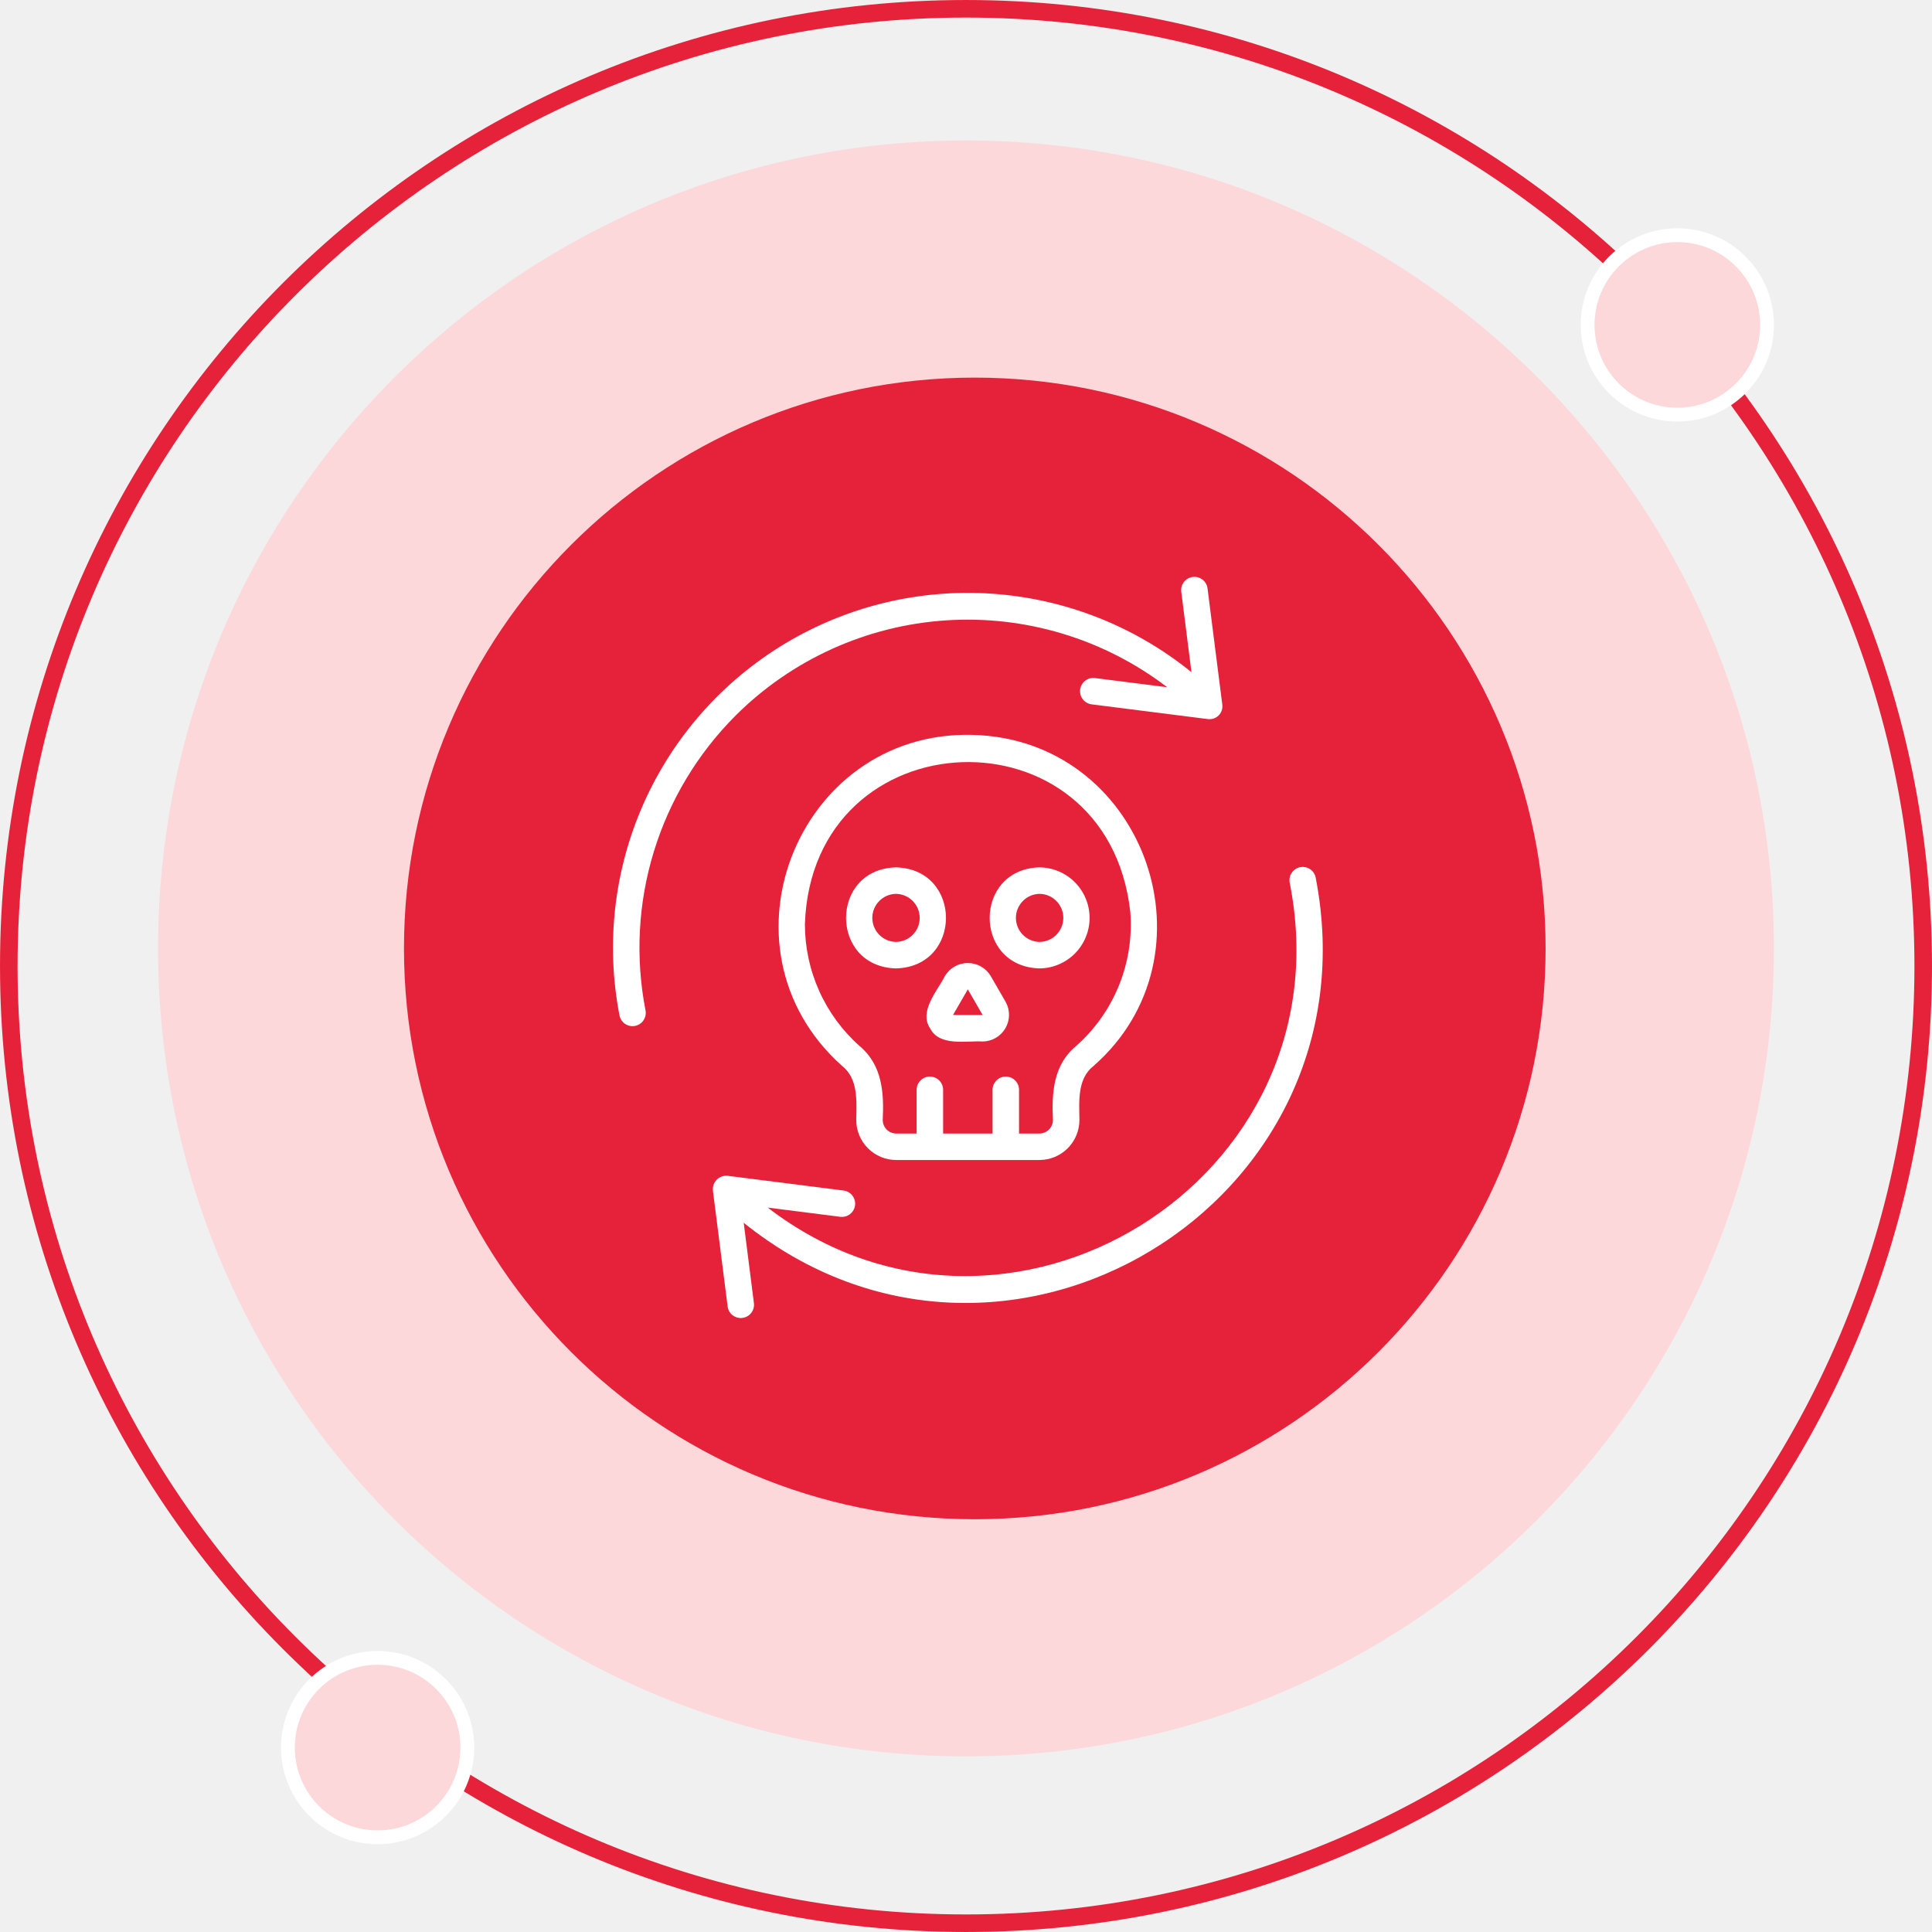
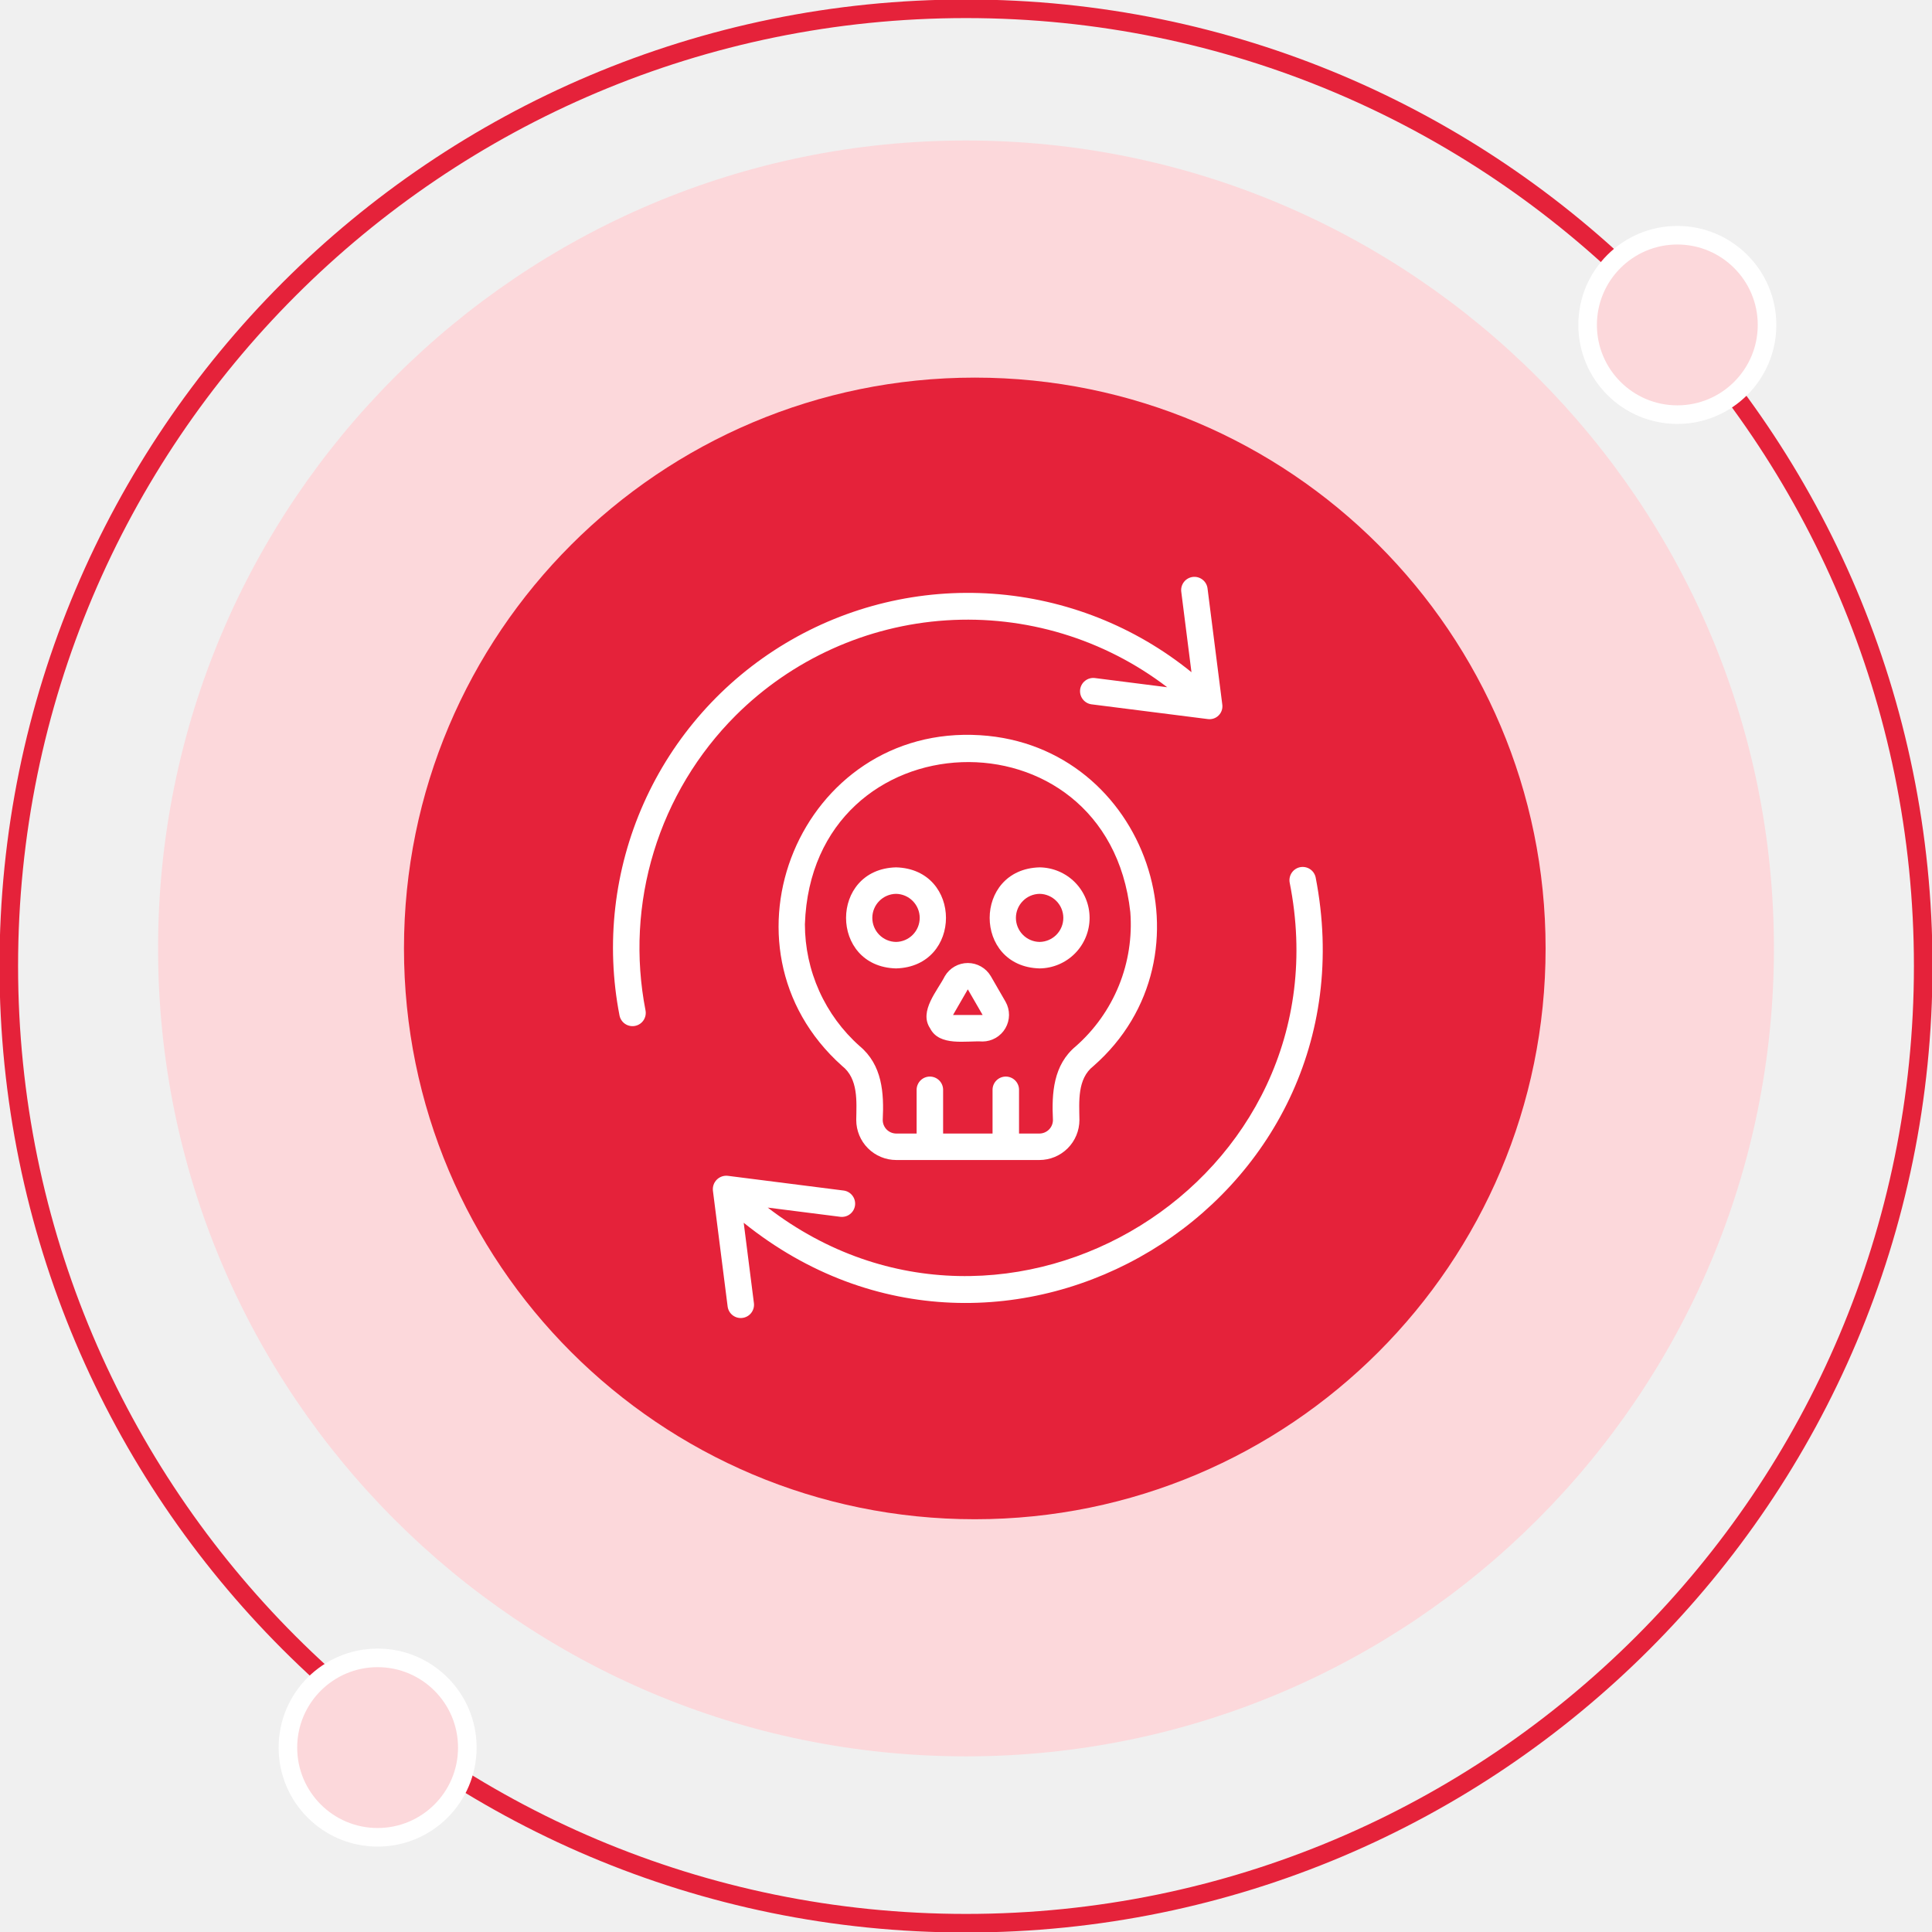
<svg xmlns="http://www.w3.org/2000/svg" width="104" height="104" viewBox="0 0 104 104" fill="none">
  <rect x="8.509" y="7.563" width="86.982" height="86.982" rx="43.491" fill="#FCD8DB" />
  <circle cx="52.473" cy="51.054" r="30.727" fill="#E5223A" />
  <path d="M70.821 47.227C70.781 47.045 70.671 46.885 70.514 46.783C70.358 46.681 70.168 46.645 69.984 46.681C69.801 46.718 69.64 46.826 69.535 46.98C69.43 47.135 69.39 47.325 69.423 47.508C72.618 63.554 54.169 74.867 41.327 65.005L45.242 65.502C45.428 65.522 45.614 65.469 45.761 65.353C45.908 65.237 46.003 65.069 46.027 64.883C46.05 64.698 46 64.51 45.887 64.362C45.774 64.213 45.607 64.114 45.422 64.088L39.173 63.294C39.066 63.283 38.957 63.295 38.855 63.331C38.753 63.367 38.66 63.426 38.584 63.502C38.508 63.579 38.449 63.671 38.413 63.773C38.377 63.875 38.365 63.984 38.376 64.092L39.17 70.34C39.197 70.525 39.295 70.692 39.444 70.805C39.593 70.918 39.78 70.968 39.965 70.944C40.151 70.921 40.32 70.825 40.435 70.679C40.551 70.532 40.605 70.346 40.585 70.16L40.034 65.822C53.978 77.041 74.246 64.822 70.821 47.227ZM39.601 38.516C42.633 35.494 46.659 33.674 50.93 33.394C55.202 33.114 59.431 34.393 62.831 36.994L58.928 36.498C58.742 36.478 58.556 36.532 58.41 36.648C58.263 36.763 58.168 36.932 58.144 37.117C58.121 37.303 58.171 37.49 58.284 37.639C58.397 37.787 58.564 37.886 58.748 37.913C58.753 37.913 64.997 38.706 65.001 38.706C65.11 38.723 65.221 38.714 65.325 38.68C65.429 38.646 65.524 38.588 65.601 38.51C65.679 38.432 65.736 38.337 65.77 38.232C65.803 38.128 65.811 38.017 65.794 37.909L65 31.66C64.973 31.476 64.874 31.309 64.726 31.197C64.577 31.084 64.39 31.034 64.205 31.057C64.02 31.081 63.851 31.176 63.736 31.322C63.62 31.469 63.566 31.654 63.586 31.84L64.137 36.185C61.092 33.713 57.36 32.239 53.448 31.962C49.536 31.685 45.633 32.619 42.27 34.637C38.907 36.655 36.247 39.659 34.651 43.242C33.055 46.824 32.6 50.811 33.348 54.661C33.384 54.847 33.493 55.011 33.649 55.116C33.806 55.222 33.998 55.261 34.184 55.225C34.37 55.189 34.534 55.081 34.639 54.924C34.745 54.767 34.784 54.575 34.748 54.389C34.195 51.549 34.348 48.615 35.195 45.847C36.041 43.08 37.554 40.562 39.601 38.516Z" fill="white" />
  <path d="M48.246 62.444H55.951C56.522 62.444 57.07 62.217 57.474 61.813C57.878 61.409 58.105 60.861 58.106 60.29C58.093 59.308 57.982 58.074 58.857 57.389C65.615 51.473 61.739 40.133 52.763 39.577C43.111 38.969 38.13 50.948 45.328 57.378C46.216 58.072 46.105 59.304 46.092 60.29C46.092 60.861 46.319 61.409 46.723 61.813C47.127 62.217 47.675 62.444 48.246 62.444ZM43.328 49.753C43.709 38.528 59.613 37.932 60.845 49.098C60.949 50.447 60.739 51.802 60.23 53.055C59.72 54.309 58.927 55.427 57.911 56.321C56.7 57.325 56.608 58.843 56.68 60.29C56.679 60.483 56.603 60.668 56.466 60.805C56.329 60.941 56.144 61.018 55.951 61.019H54.855V58.651C54.852 58.465 54.775 58.287 54.642 58.156C54.508 58.025 54.329 57.952 54.142 57.952C53.955 57.952 53.776 58.025 53.643 58.156C53.509 58.287 53.433 58.465 53.429 58.651V61.019H50.768V58.651C50.764 58.465 50.688 58.287 50.554 58.156C50.421 58.025 50.242 57.952 50.055 57.952C49.868 57.952 49.689 58.025 49.556 58.156C49.423 58.287 49.346 58.465 49.342 58.651V61.019H48.246C48.053 61.018 47.868 60.941 47.731 60.805C47.595 60.668 47.518 60.483 47.518 60.29C47.591 58.833 47.494 57.326 46.275 56.311C45.348 55.488 44.607 54.478 44.099 53.347C43.591 52.217 43.329 50.992 43.328 49.753Z" fill="white" />
  <path d="M48.233 52.13C51.819 52.036 51.818 46.784 48.233 46.69C44.647 46.785 44.647 52.037 48.233 52.13ZM48.233 48.116C48.573 48.121 48.897 48.26 49.135 48.502C49.374 48.744 49.508 49.071 49.508 49.41C49.508 49.75 49.374 50.077 49.135 50.319C48.897 50.561 48.573 50.699 48.233 50.704C47.893 50.7 47.568 50.561 47.33 50.319C47.091 50.077 46.957 49.75 46.957 49.41C46.957 49.07 47.091 48.744 47.33 48.502C47.568 48.26 47.893 48.121 48.233 48.116ZM55.963 52.13C56.679 52.122 57.363 51.832 57.867 51.323C58.37 50.814 58.653 50.126 58.653 49.41C58.653 48.694 58.37 48.007 57.867 47.498C57.363 46.989 56.679 46.699 55.963 46.69C52.377 46.785 52.378 52.037 55.963 52.13ZM55.963 48.116C56.303 48.121 56.628 48.26 56.866 48.502C57.105 48.744 57.239 49.07 57.239 49.41C57.239 49.75 57.105 50.077 56.866 50.319C56.627 50.561 56.303 50.699 55.963 50.704C55.623 50.7 55.298 50.561 55.06 50.319C54.821 50.077 54.687 49.75 54.687 49.41C54.687 49.07 54.821 48.744 55.06 48.502C55.298 48.259 55.623 48.121 55.963 48.116ZM50.863 52.544C50.469 53.325 49.452 54.434 50.065 55.35C50.566 56.348 52.009 56.011 52.896 56.064C53.145 56.062 53.389 55.994 53.605 55.868C53.82 55.742 53.999 55.563 54.123 55.347C54.248 55.131 54.314 54.886 54.316 54.637C54.317 54.388 54.253 54.142 54.13 53.925L53.333 52.544C53.206 52.329 53.025 52.151 52.809 52.028C52.592 51.904 52.347 51.839 52.098 51.839C51.849 51.839 51.603 51.904 51.387 52.028C51.17 52.151 50.99 52.329 50.863 52.544ZM52.098 53.257L52.896 54.638H51.301L52.098 53.257Z" fill="white" />
-   <circle cx="52" cy="52" r="51.527" stroke="#E5223A" stroke-width="0.945" />
-   <circle cx="90.291" cy="17.491" r="4.829" fill="#FCD8DB" stroke="white" stroke-width="0.743" />
-   <circle cx="20.327" cy="94.073" r="4.829" fill="#FCD8DB" stroke="white" stroke-width="0.743" />
+   <circle cx="52" cy="52" r="51.527" stroke="#E5223A" strokeWidth="0.945" />
+   <circle cx="90.291" cy="17.491" r="4.829" fill="#FCD8DB" stroke="white" strokeWidth="0.743" />
+   <circle cx="20.327" cy="94.073" r="4.829" fill="#FCD8DB" stroke="white" strokeWidth="0.743" />
</svg>
